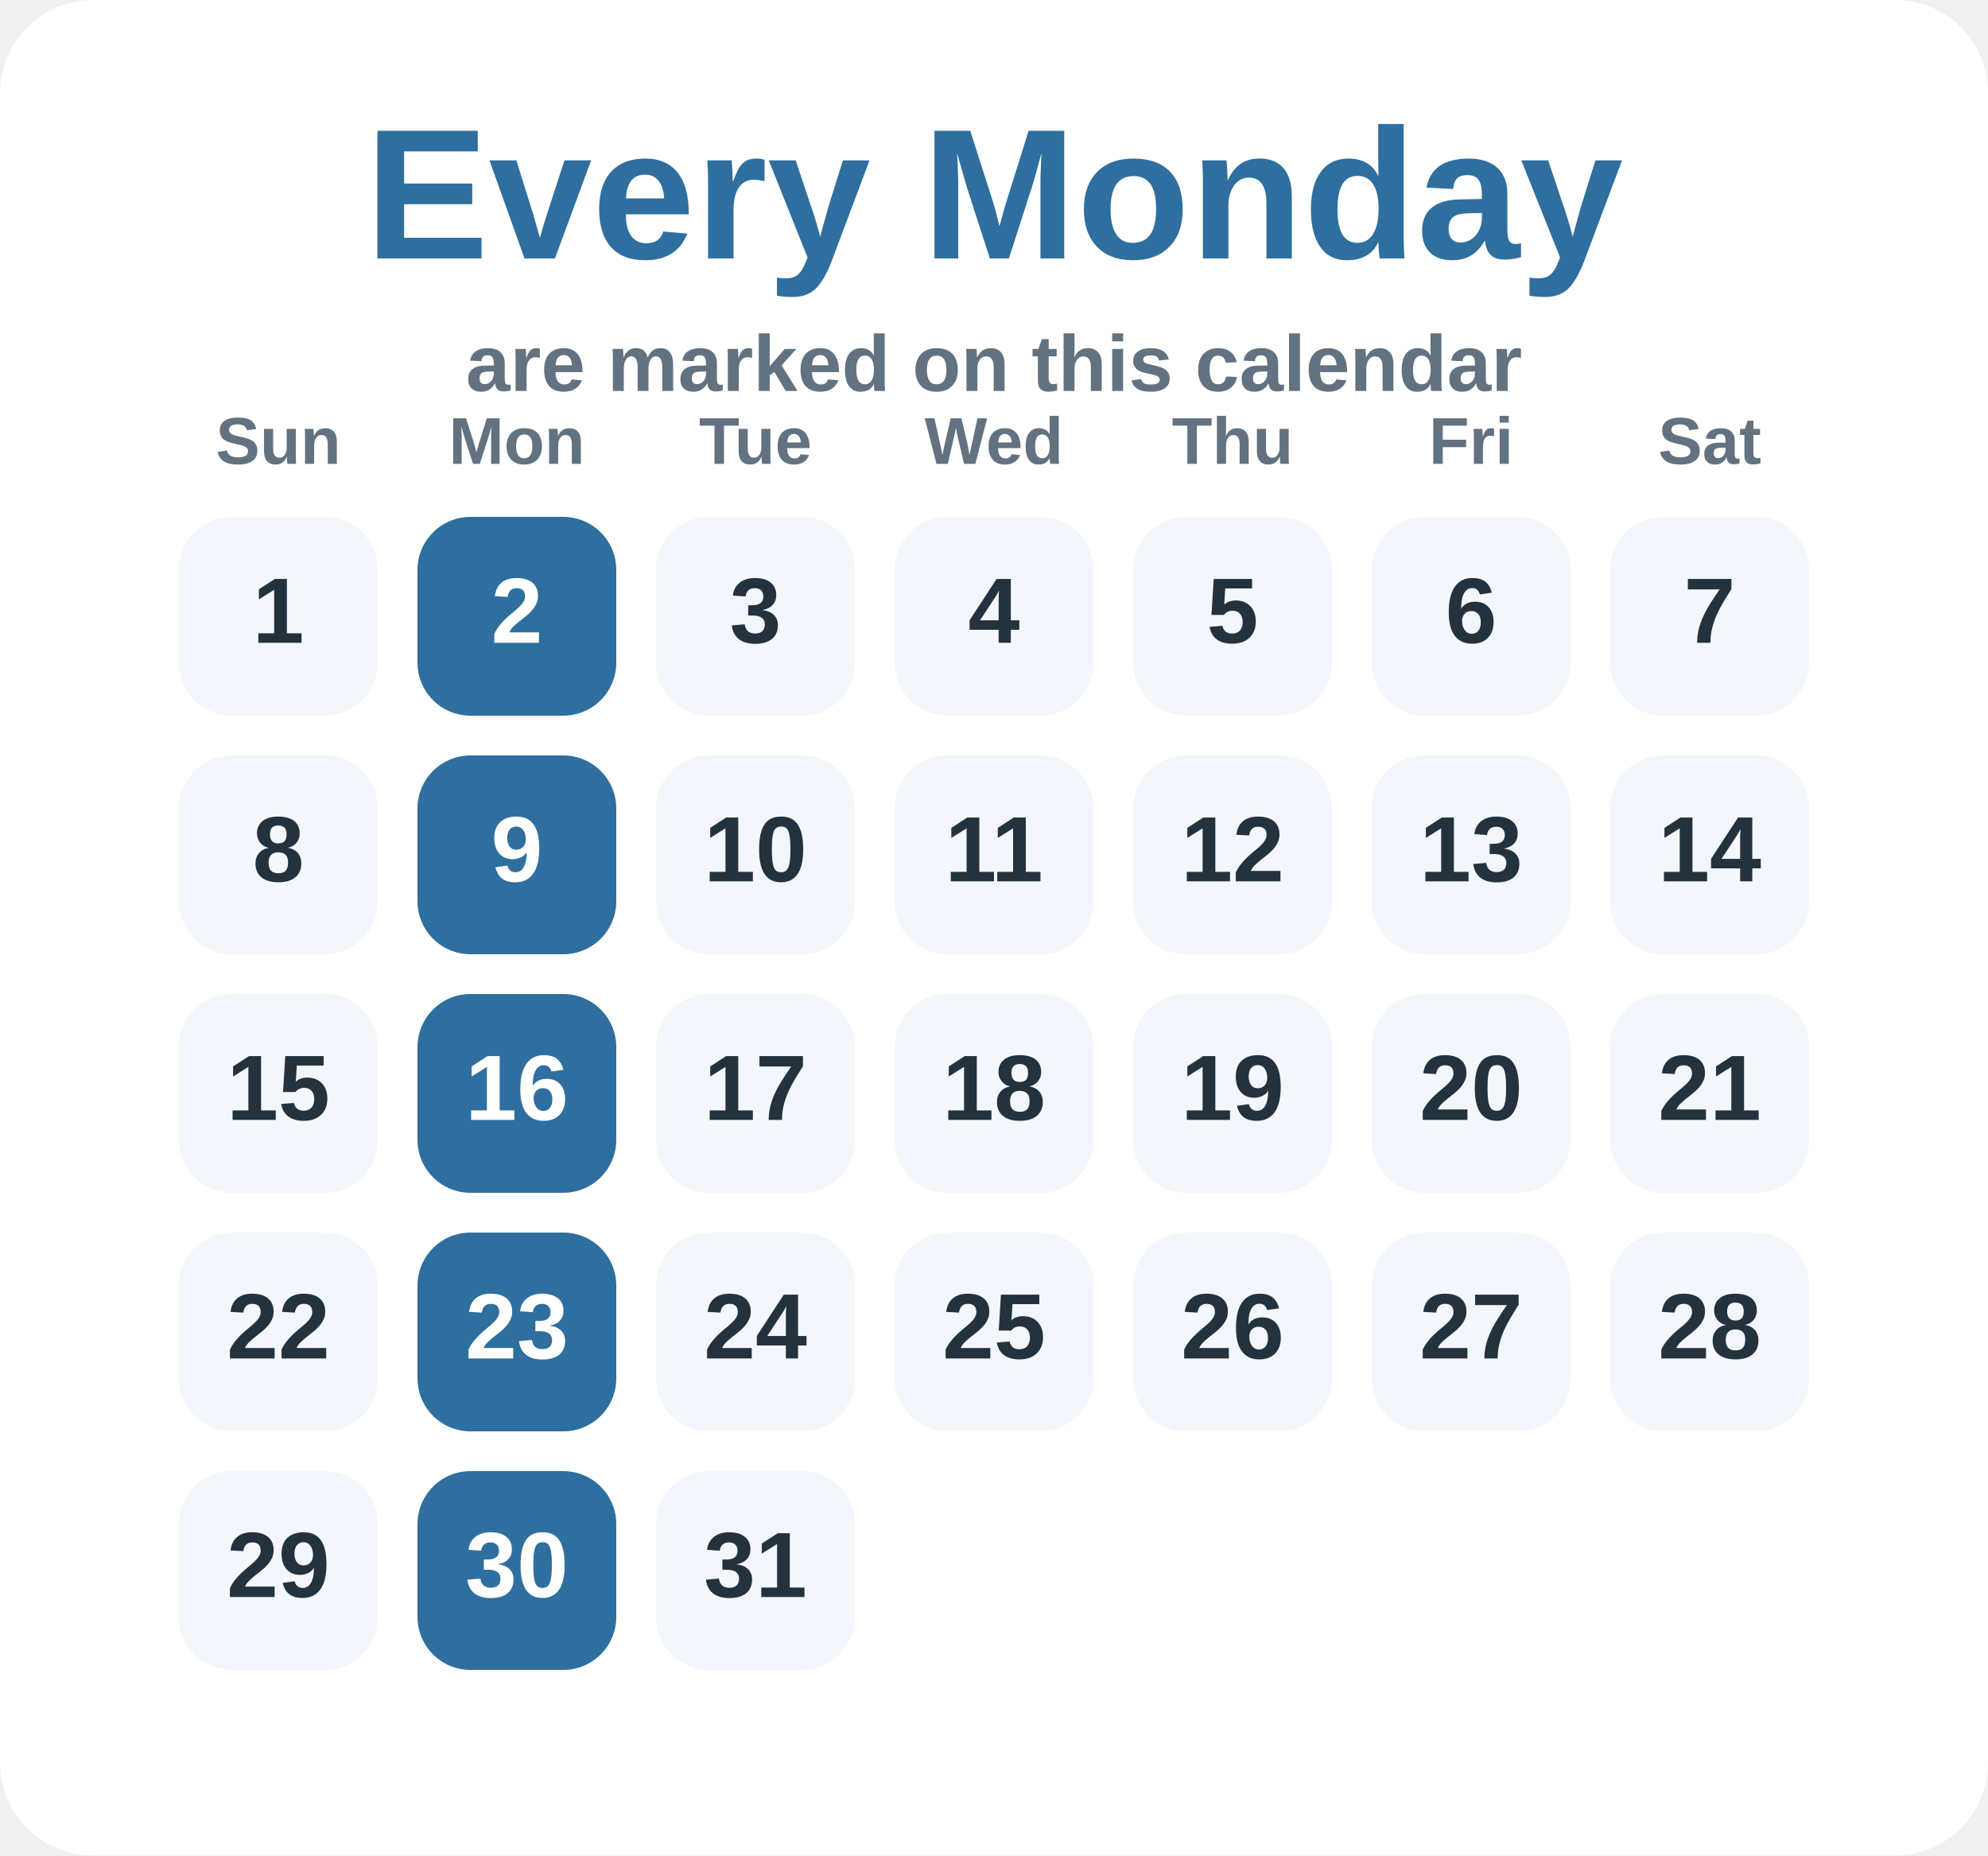
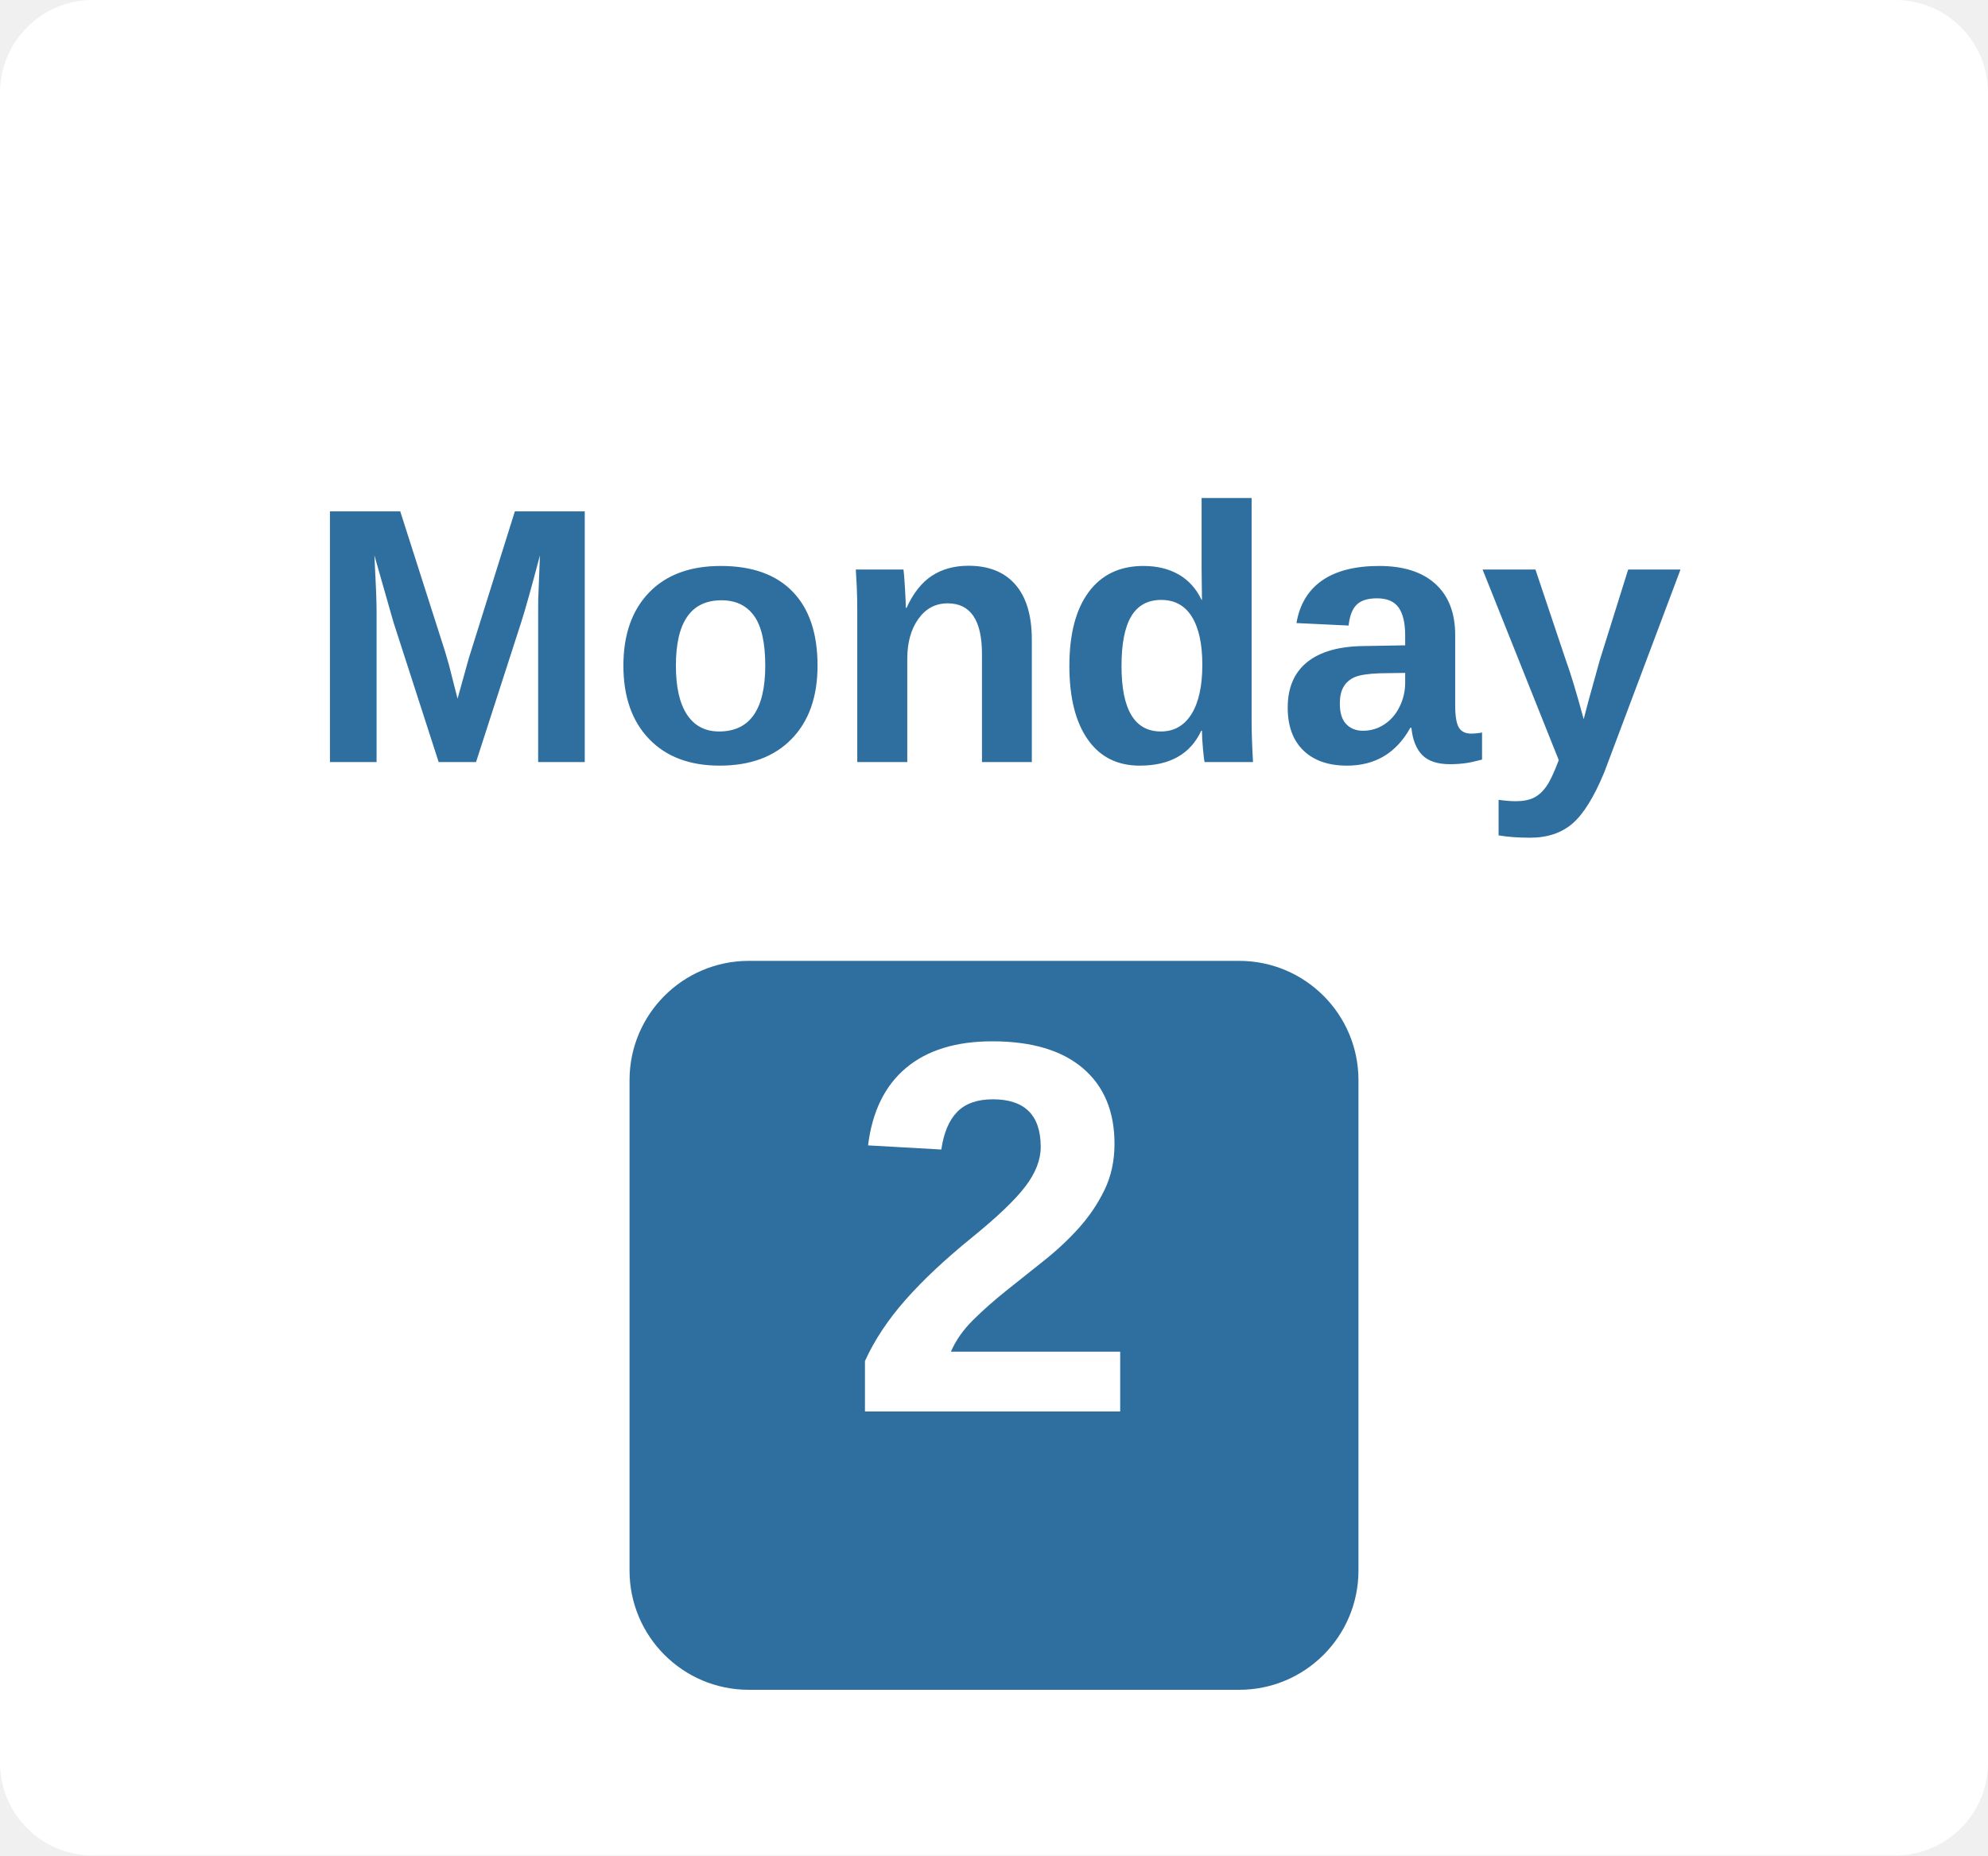
- <svg xmlns="http://www.w3.org/2000/svg" viewBox="0 0 600 560" role="img" aria-label="Calendar: every Monday">
+ <svg xmlns="http://www.w3.org/2000/svg" viewBox="0 0 600 560" role="img" aria-label="Monday, date 2">
  <rect width="600" height="560" rx="28" fill="#ffffff" />
-   <text x="300.0" y="78" text-anchor="middle" font-family="Nunito, Arial, sans-serif" font-size="56" font-weight="800" fill="#2f6f9f">Every Monday</text>
-   <text x="300.0" y="118" text-anchor="middle" font-family="Nunito, Arial, sans-serif" font-size="24" font-weight="700" fill="#637280">are marked on this calendar</text>
-   <text x="84.0" y="140" text-anchor="middle" font-family="Nunito, Arial, sans-serif" font-size="20" font-weight="800" fill="#637280">Sun</text>
-   <text x="156.0" y="140" text-anchor="middle" font-family="Nunito, Arial, sans-serif" font-size="20" font-weight="800" fill="#637280">Mon</text>
-   <text x="228.0" y="140" text-anchor="middle" font-family="Nunito, Arial, sans-serif" font-size="20" font-weight="800" fill="#637280">Tue</text>
-   <text x="300.0" y="140" text-anchor="middle" font-family="Nunito, Arial, sans-serif" font-size="20" font-weight="800" fill="#637280">Wed</text>
-   <text x="372.0" y="140" text-anchor="middle" font-family="Nunito, Arial, sans-serif" font-size="20" font-weight="800" fill="#637280">Thu</text>
-   <text x="444.0" y="140" text-anchor="middle" font-family="Nunito, Arial, sans-serif" font-size="20" font-weight="800" fill="#637280">Fri</text>
-   <text x="516.0" y="140" text-anchor="middle" font-family="Nunito, Arial, sans-serif" font-size="20" font-weight="800" fill="#637280">Sat</text>
-   <rect x="54" y="156" width="60" height="60" rx="16" fill="#f3f6fa" />
-   <text x="84.0" y="194.0" text-anchor="middle" font-family="Nunito, Arial, sans-serif" font-size="28" font-weight="800" fill="#24323d">1</text>
-   <rect x="126" y="156" width="60" height="60" rx="16" fill="#2f6f9f" />
-   <text x="156.0" y="194.0" text-anchor="middle" font-family="Nunito, Arial, sans-serif" font-size="28" font-weight="800" fill="#ffffff">2</text>
-   <rect x="198" y="156" width="60" height="60" rx="16" fill="#f3f6fa" />
-   <text x="228.0" y="194.0" text-anchor="middle" font-family="Nunito, Arial, sans-serif" font-size="28" font-weight="800" fill="#24323d">3</text>
-   <rect x="270" y="156" width="60" height="60" rx="16" fill="#f3f6fa" />
-   <text x="300.0" y="194.0" text-anchor="middle" font-family="Nunito, Arial, sans-serif" font-size="28" font-weight="800" fill="#24323d">4</text>
-   <rect x="342" y="156" width="60" height="60" rx="16" fill="#f3f6fa" />
-   <text x="372.0" y="194.0" text-anchor="middle" font-family="Nunito, Arial, sans-serif" font-size="28" font-weight="800" fill="#24323d">5</text>
-   <rect x="414" y="156" width="60" height="60" rx="16" fill="#f3f6fa" />
-   <text x="444.0" y="194.0" text-anchor="middle" font-family="Nunito, Arial, sans-serif" font-size="28" font-weight="800" fill="#24323d">6</text>
-   <rect x="486" y="156" width="60" height="60" rx="16" fill="#f3f6fa" />
-   <text x="516.0" y="194.0" text-anchor="middle" font-family="Nunito, Arial, sans-serif" font-size="28" font-weight="800" fill="#24323d">7</text>
-   <rect x="54" y="228" width="60" height="60" rx="16" fill="#f3f6fa" />
-   <text x="84.0" y="266.0" text-anchor="middle" font-family="Nunito, Arial, sans-serif" font-size="28" font-weight="800" fill="#24323d">8</text>
-   <rect x="126" y="228" width="60" height="60" rx="16" fill="#2f6f9f" />
-   <text x="156.0" y="266.0" text-anchor="middle" font-family="Nunito, Arial, sans-serif" font-size="28" font-weight="800" fill="#ffffff">9</text>
-   <rect x="198" y="228" width="60" height="60" rx="16" fill="#f3f6fa" />
-   <text x="228.0" y="266.0" text-anchor="middle" font-family="Nunito, Arial, sans-serif" font-size="28" font-weight="800" fill="#24323d">10</text>
-   <rect x="270" y="228" width="60" height="60" rx="16" fill="#f3f6fa" />
-   <text x="300.0" y="266.0" text-anchor="middle" font-family="Nunito, Arial, sans-serif" font-size="28" font-weight="800" fill="#24323d">11</text>
-   <rect x="342" y="228" width="60" height="60" rx="16" fill="#f3f6fa" />
-   <text x="372.0" y="266.0" text-anchor="middle" font-family="Nunito, Arial, sans-serif" font-size="28" font-weight="800" fill="#24323d">12</text>
-   <rect x="414" y="228" width="60" height="60" rx="16" fill="#f3f6fa" />
-   <text x="444.0" y="266.0" text-anchor="middle" font-family="Nunito, Arial, sans-serif" font-size="28" font-weight="800" fill="#24323d">13</text>
-   <rect x="486" y="228" width="60" height="60" rx="16" fill="#f3f6fa" />
-   <text x="516.0" y="266.0" text-anchor="middle" font-family="Nunito, Arial, sans-serif" font-size="28" font-weight="800" fill="#24323d">14</text>
-   <rect x="54" y="300" width="60" height="60" rx="16" fill="#f3f6fa" />
-   <text x="84.0" y="338.0" text-anchor="middle" font-family="Nunito, Arial, sans-serif" font-size="28" font-weight="800" fill="#24323d">15</text>
-   <rect x="126" y="300" width="60" height="60" rx="16" fill="#2f6f9f" />
-   <text x="156.0" y="338.0" text-anchor="middle" font-family="Nunito, Arial, sans-serif" font-size="28" font-weight="800" fill="#ffffff">16</text>
-   <rect x="198" y="300" width="60" height="60" rx="16" fill="#f3f6fa" />
-   <text x="228.0" y="338.0" text-anchor="middle" font-family="Nunito, Arial, sans-serif" font-size="28" font-weight="800" fill="#24323d">17</text>
-   <rect x="270" y="300" width="60" height="60" rx="16" fill="#f3f6fa" />
-   <text x="300.0" y="338.0" text-anchor="middle" font-family="Nunito, Arial, sans-serif" font-size="28" font-weight="800" fill="#24323d">18</text>
-   <rect x="342" y="300" width="60" height="60" rx="16" fill="#f3f6fa" />
-   <text x="372.0" y="338.0" text-anchor="middle" font-family="Nunito, Arial, sans-serif" font-size="28" font-weight="800" fill="#24323d">19</text>
-   <rect x="414" y="300" width="60" height="60" rx="16" fill="#f3f6fa" />
-   <text x="444.0" y="338.0" text-anchor="middle" font-family="Nunito, Arial, sans-serif" font-size="28" font-weight="800" fill="#24323d">20</text>
-   <rect x="486" y="300" width="60" height="60" rx="16" fill="#f3f6fa" />
-   <text x="516.0" y="338.0" text-anchor="middle" font-family="Nunito, Arial, sans-serif" font-size="28" font-weight="800" fill="#24323d">21</text>
-   <rect x="54" y="372" width="60" height="60" rx="16" fill="#f3f6fa" />
-   <text x="84.0" y="410.0" text-anchor="middle" font-family="Nunito, Arial, sans-serif" font-size="28" font-weight="800" fill="#24323d">22</text>
-   <rect x="126" y="372" width="60" height="60" rx="16" fill="#2f6f9f" />
-   <text x="156.0" y="410.0" text-anchor="middle" font-family="Nunito, Arial, sans-serif" font-size="28" font-weight="800" fill="#ffffff">23</text>
-   <rect x="198" y="372" width="60" height="60" rx="16" fill="#f3f6fa" />
-   <text x="228.0" y="410.0" text-anchor="middle" font-family="Nunito, Arial, sans-serif" font-size="28" font-weight="800" fill="#24323d">24</text>
-   <rect x="270" y="372" width="60" height="60" rx="16" fill="#f3f6fa" />
-   <text x="300.0" y="410.0" text-anchor="middle" font-family="Nunito, Arial, sans-serif" font-size="28" font-weight="800" fill="#24323d">25</text>
-   <rect x="342" y="372" width="60" height="60" rx="16" fill="#f3f6fa" />
-   <text x="372.0" y="410.0" text-anchor="middle" font-family="Nunito, Arial, sans-serif" font-size="28" font-weight="800" fill="#24323d">26</text>
-   <rect x="414" y="372" width="60" height="60" rx="16" fill="#f3f6fa" />
-   <text x="444.0" y="410.0" text-anchor="middle" font-family="Nunito, Arial, sans-serif" font-size="28" font-weight="800" fill="#24323d">27</text>
-   <rect x="486" y="372" width="60" height="60" rx="16" fill="#f3f6fa" />
-   <text x="516.0" y="410.0" text-anchor="middle" font-family="Nunito, Arial, sans-serif" font-size="28" font-weight="800" fill="#24323d">28</text>
-   <rect x="54" y="444" width="60" height="60" rx="16" fill="#f3f6fa" />
-   <text x="84.0" y="482.0" text-anchor="middle" font-family="Nunito, Arial, sans-serif" font-size="28" font-weight="800" fill="#24323d">29</text>
-   <rect x="126" y="444" width="60" height="60" rx="16" fill="#2f6f9f" />
-   <text x="156.0" y="482.0" text-anchor="middle" font-family="Nunito, Arial, sans-serif" font-size="28" font-weight="800" fill="#ffffff">30</text>
-   <rect x="198" y="444" width="60" height="60" rx="16" fill="#f3f6fa" />
-   <text x="228.0" y="482.0" text-anchor="middle" font-family="Nunito, Arial, sans-serif" font-size="28" font-weight="800" fill="#24323d">31</text>
+   <text x="300.0" y="230" text-anchor="middle" font-family="Nunito, Arial, sans-serif" font-size="110" font-weight="800" fill="#2f6f9f">Monday</text>
+   <rect x="190.0" y="290" width="220" height="220" rx="36" fill="#2f6f9f" />
+   <text x="300.0" y="426" text-anchor="middle" font-family="Nunito, Arial, sans-serif" font-size="160" font-weight="800" fill="#ffffff">2</text>
</svg>
